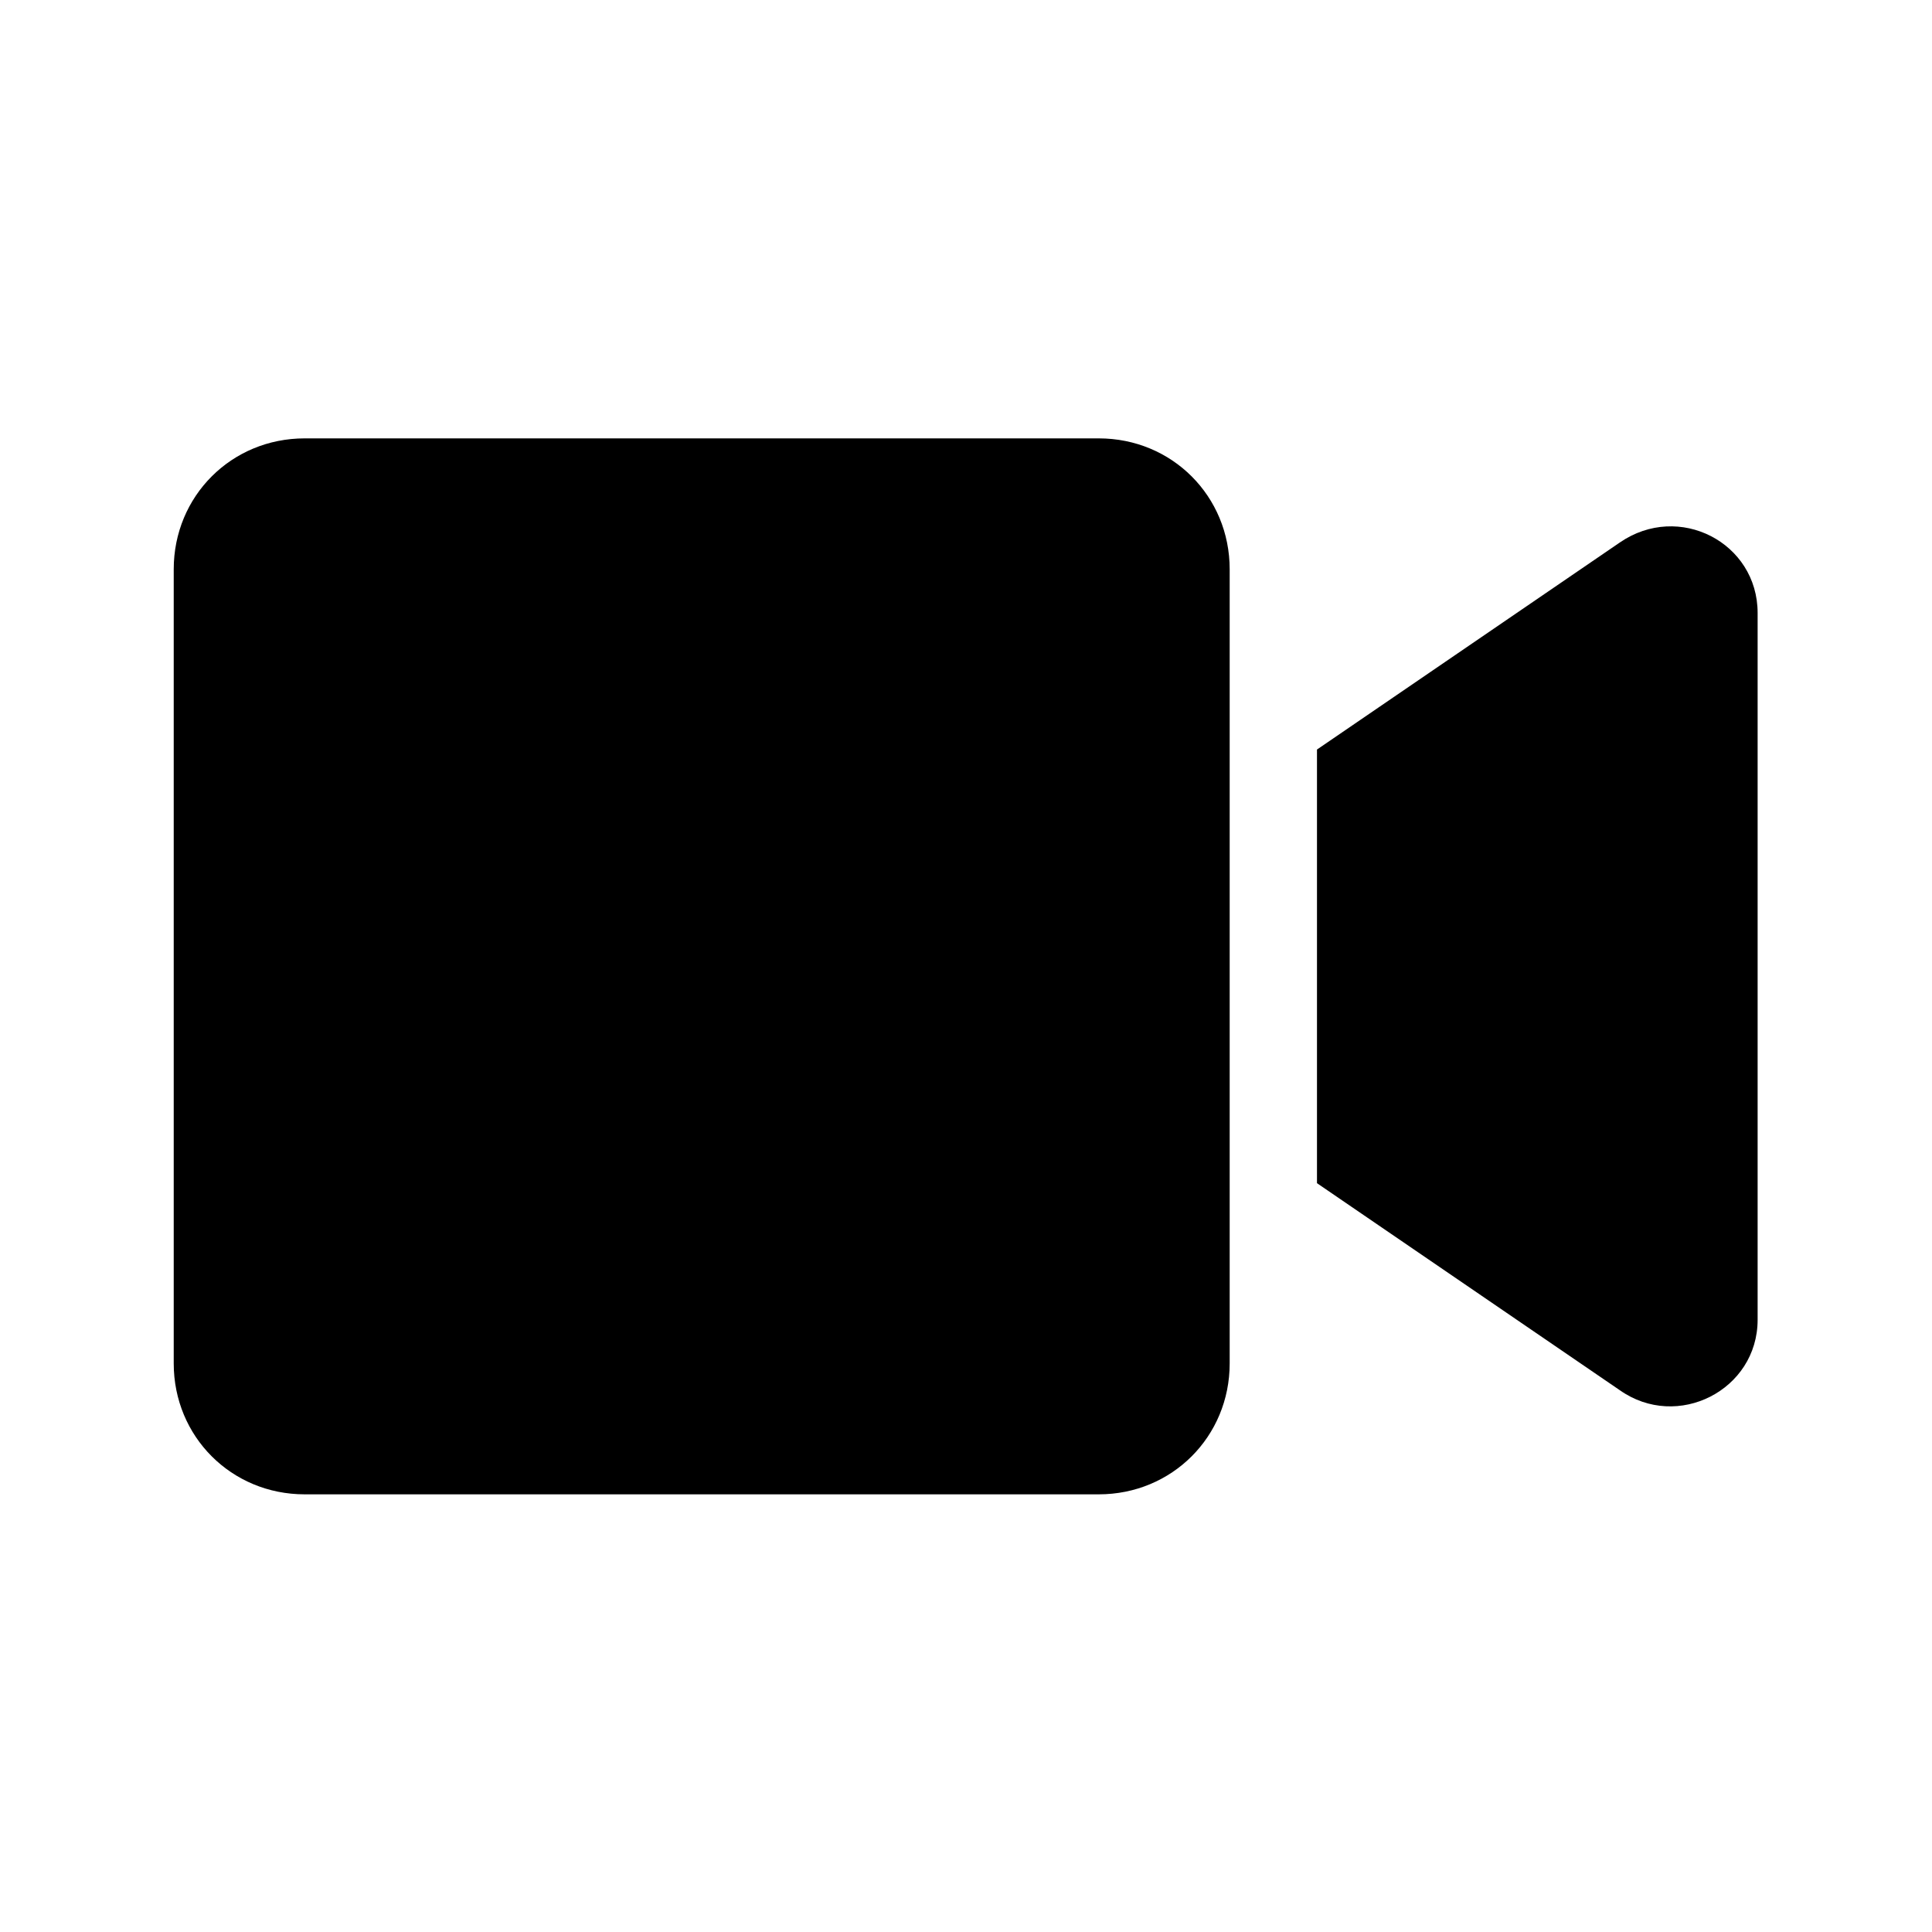
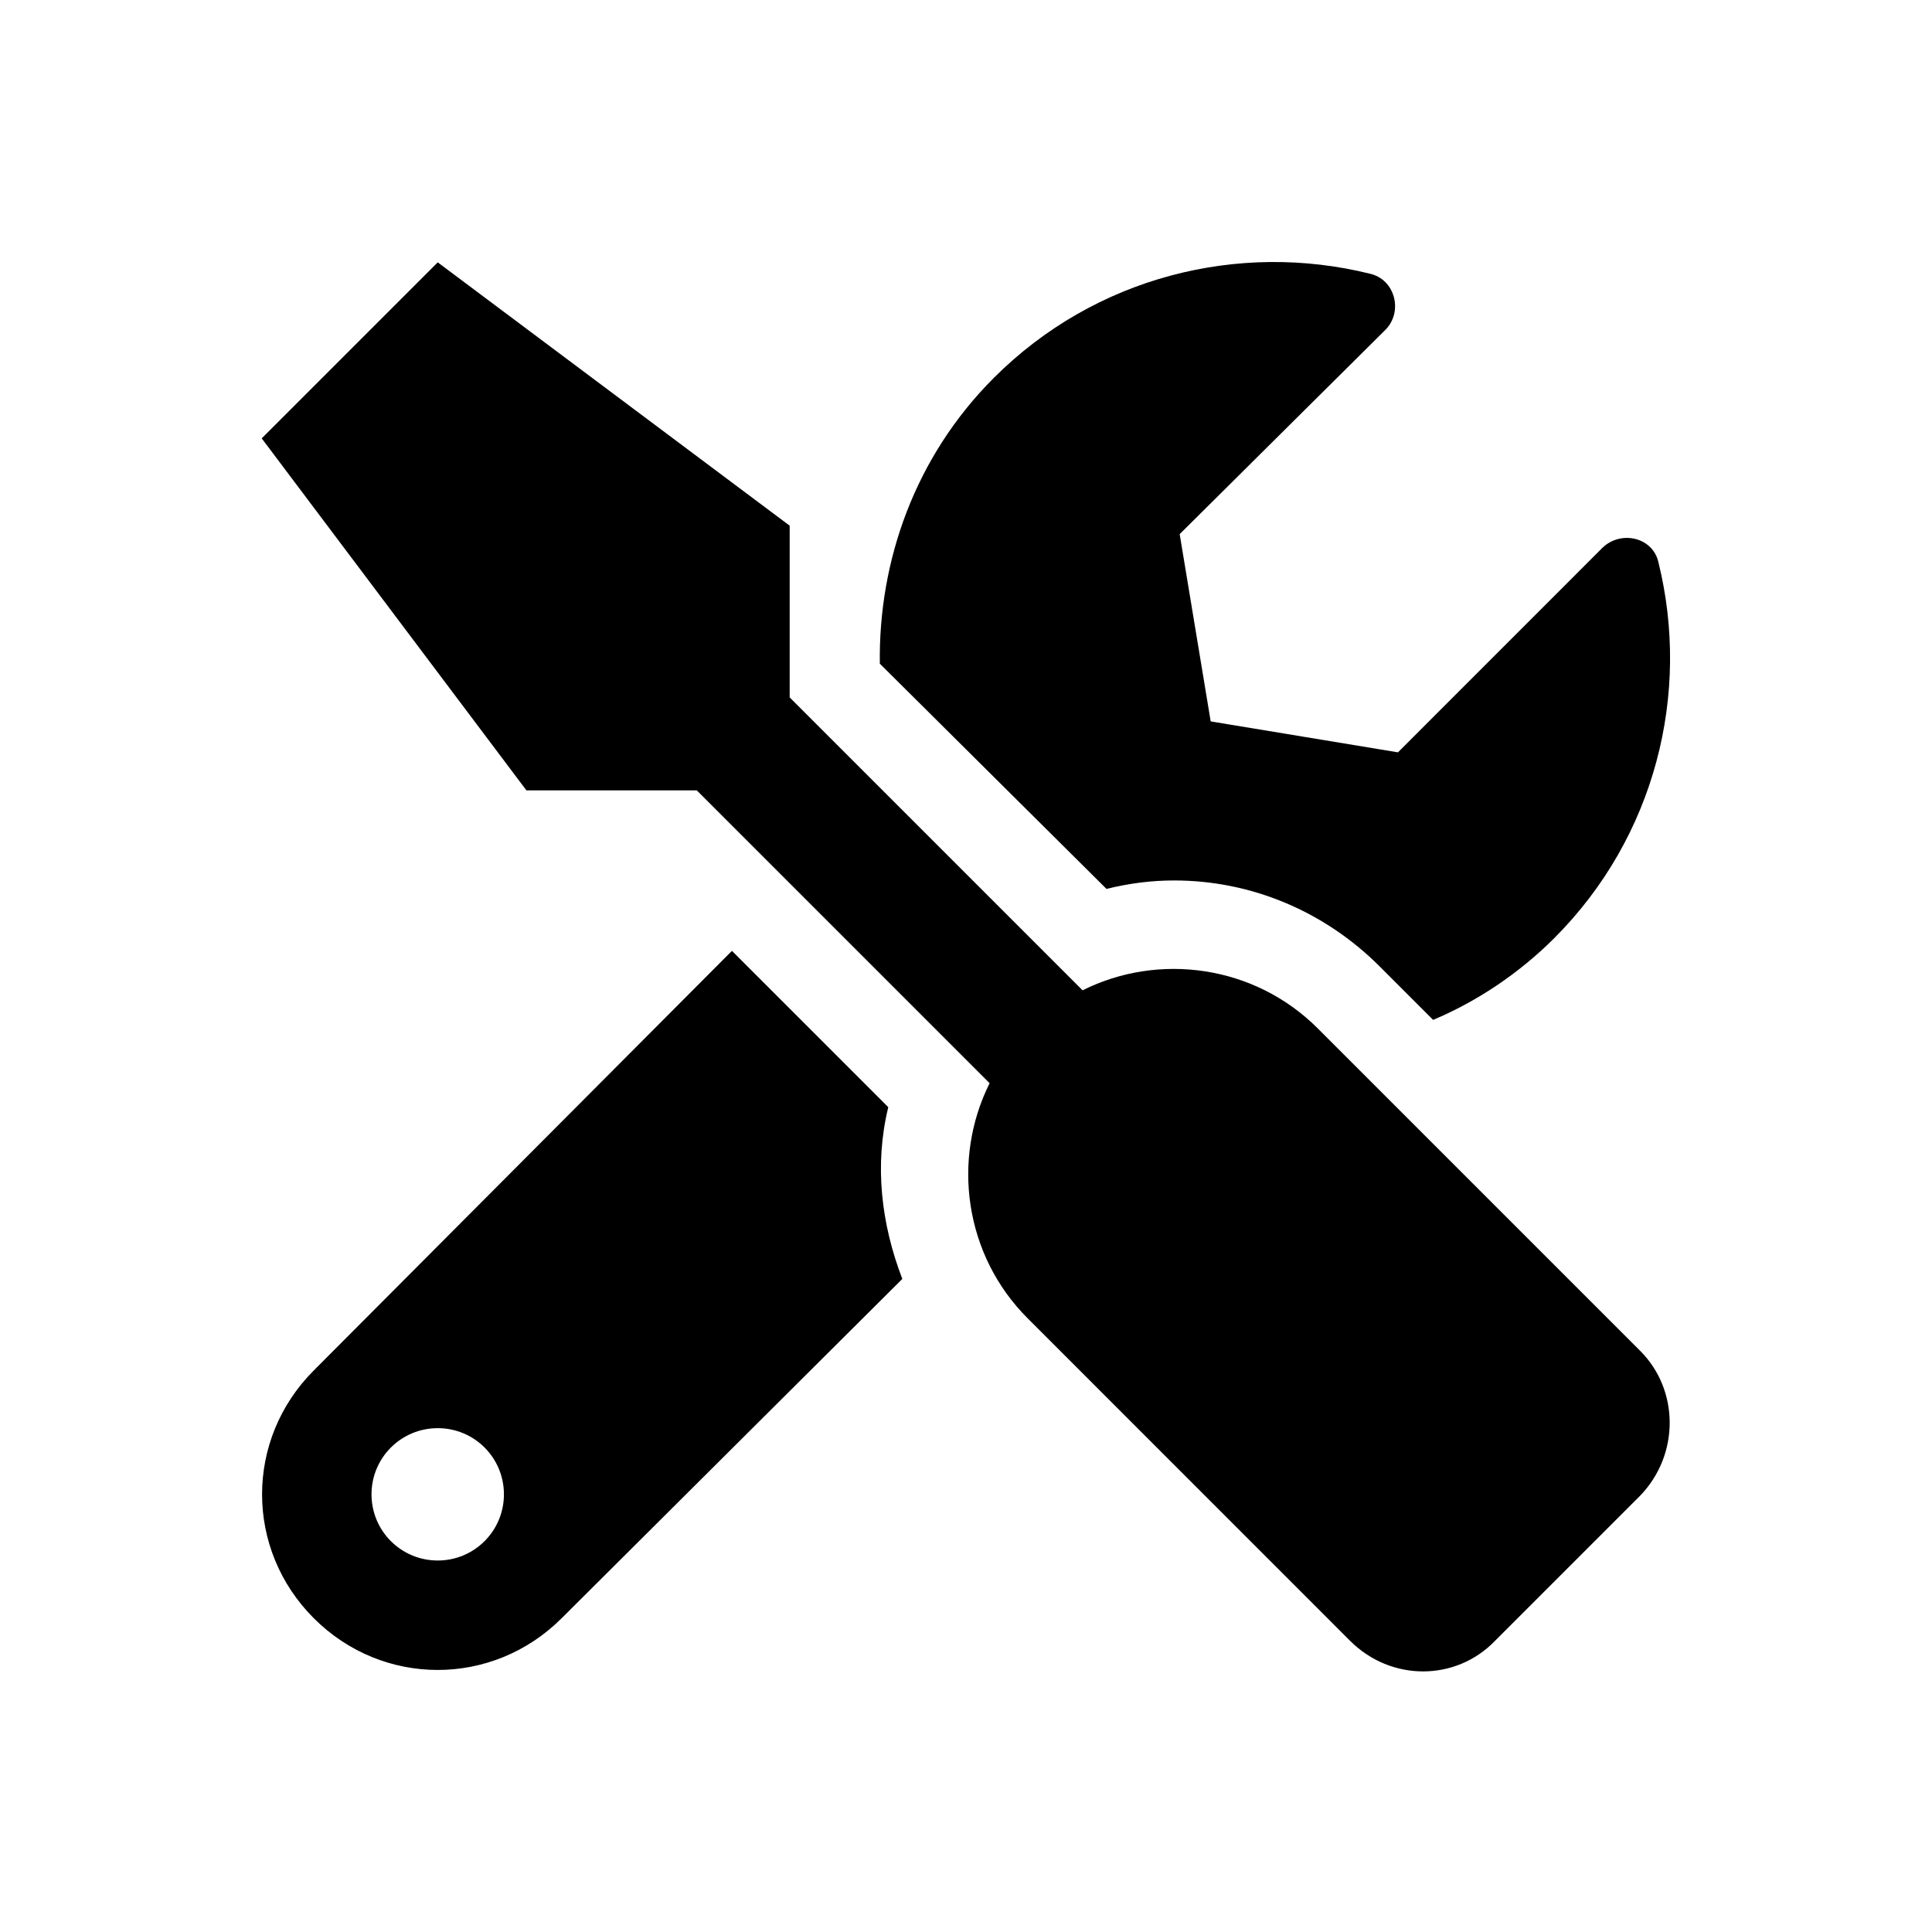
<svg xmlns="http://www.w3.org/2000/svg" xmlns:xlink="http://www.w3.org/1999/xlink" version="1.1" width="85.04pt" height="85.04pt" viewBox="0 0 56.693 56.693">
  <defs>
-     <path id="g0-10" d="M13.574-15.495H1.921C.847-15.495 0-14.648 0-13.574V-1.921C0-.847 .847 0 1.921 0H13.574C14.648 0 15.495-.847 15.495-1.921V-13.574C15.495-14.648 14.648-15.495 13.574-15.495ZM21.218-13.966L16.776-10.929V-4.566L21.218-1.529C22.065-.93 23.242-1.529 23.242-2.562V-12.933C23.242-13.966 22.086-14.565 21.218-13.966Z" />
+     <path id="g0-48" d="M20.226-2.107L15.495-6.838C14.565-7.768 13.16-7.954 12.045-7.396L7.747-11.694V-14.214L2.583-18.078L0-15.495L3.884-10.33H6.384L10.681-6.033C10.123-4.917 10.309-3.512 11.239-2.583L15.97 2.149C16.569 2.748 17.52 2.748 18.098 2.149L20.226 .021C20.805-.578 20.805-1.529 20.226-2.107ZM13.388-9.008C14.524-9.008 15.598-8.553 16.404-7.747L17.189-6.962C17.83-7.231 18.449-7.644 18.966-8.161C20.453-9.648 20.97-11.756 20.495-13.677C20.412-14.049 19.937-14.152 19.668-13.884L16.673-10.888L13.925-11.342L13.47-14.09L16.487-17.086C16.755-17.354 16.631-17.83 16.259-17.912C14.338-18.387 12.231-17.871 10.743-16.383C9.586-15.226 9.049-13.698 9.07-12.189L12.396-8.884C12.727-8.966 13.057-9.008 13.388-9.008ZM9.194-5.681L6.9-7.975L.764-1.818C-.248-.806-.248 .806 .764 1.818S3.388 2.83 4.401 1.818L9.4-3.161C9.09-3.967 8.987-4.834 9.194-5.681ZM2.583 .971C2.045 .971 1.611 .537 1.611 0S2.045-.971 2.583-.971S3.554-.537 3.554 0S3.12 .971 2.583 .971Z" />
  </defs>
-   <g id="page42">
-     <g transform="matrix(1.999758 0 0 1.999758 -5.101 69.543)">
-       <use x="5.1" y="-12.848" xlink:href="#g0-10" />
+   <g id="page47">
+     <g transform="matrix(1.999758 0 0 1.999758 -7.684 69.543)">
+       <use x="7.683" y="-12.848" xlink:href="#g0-48" />
    </g>
  </g>
</svg>
